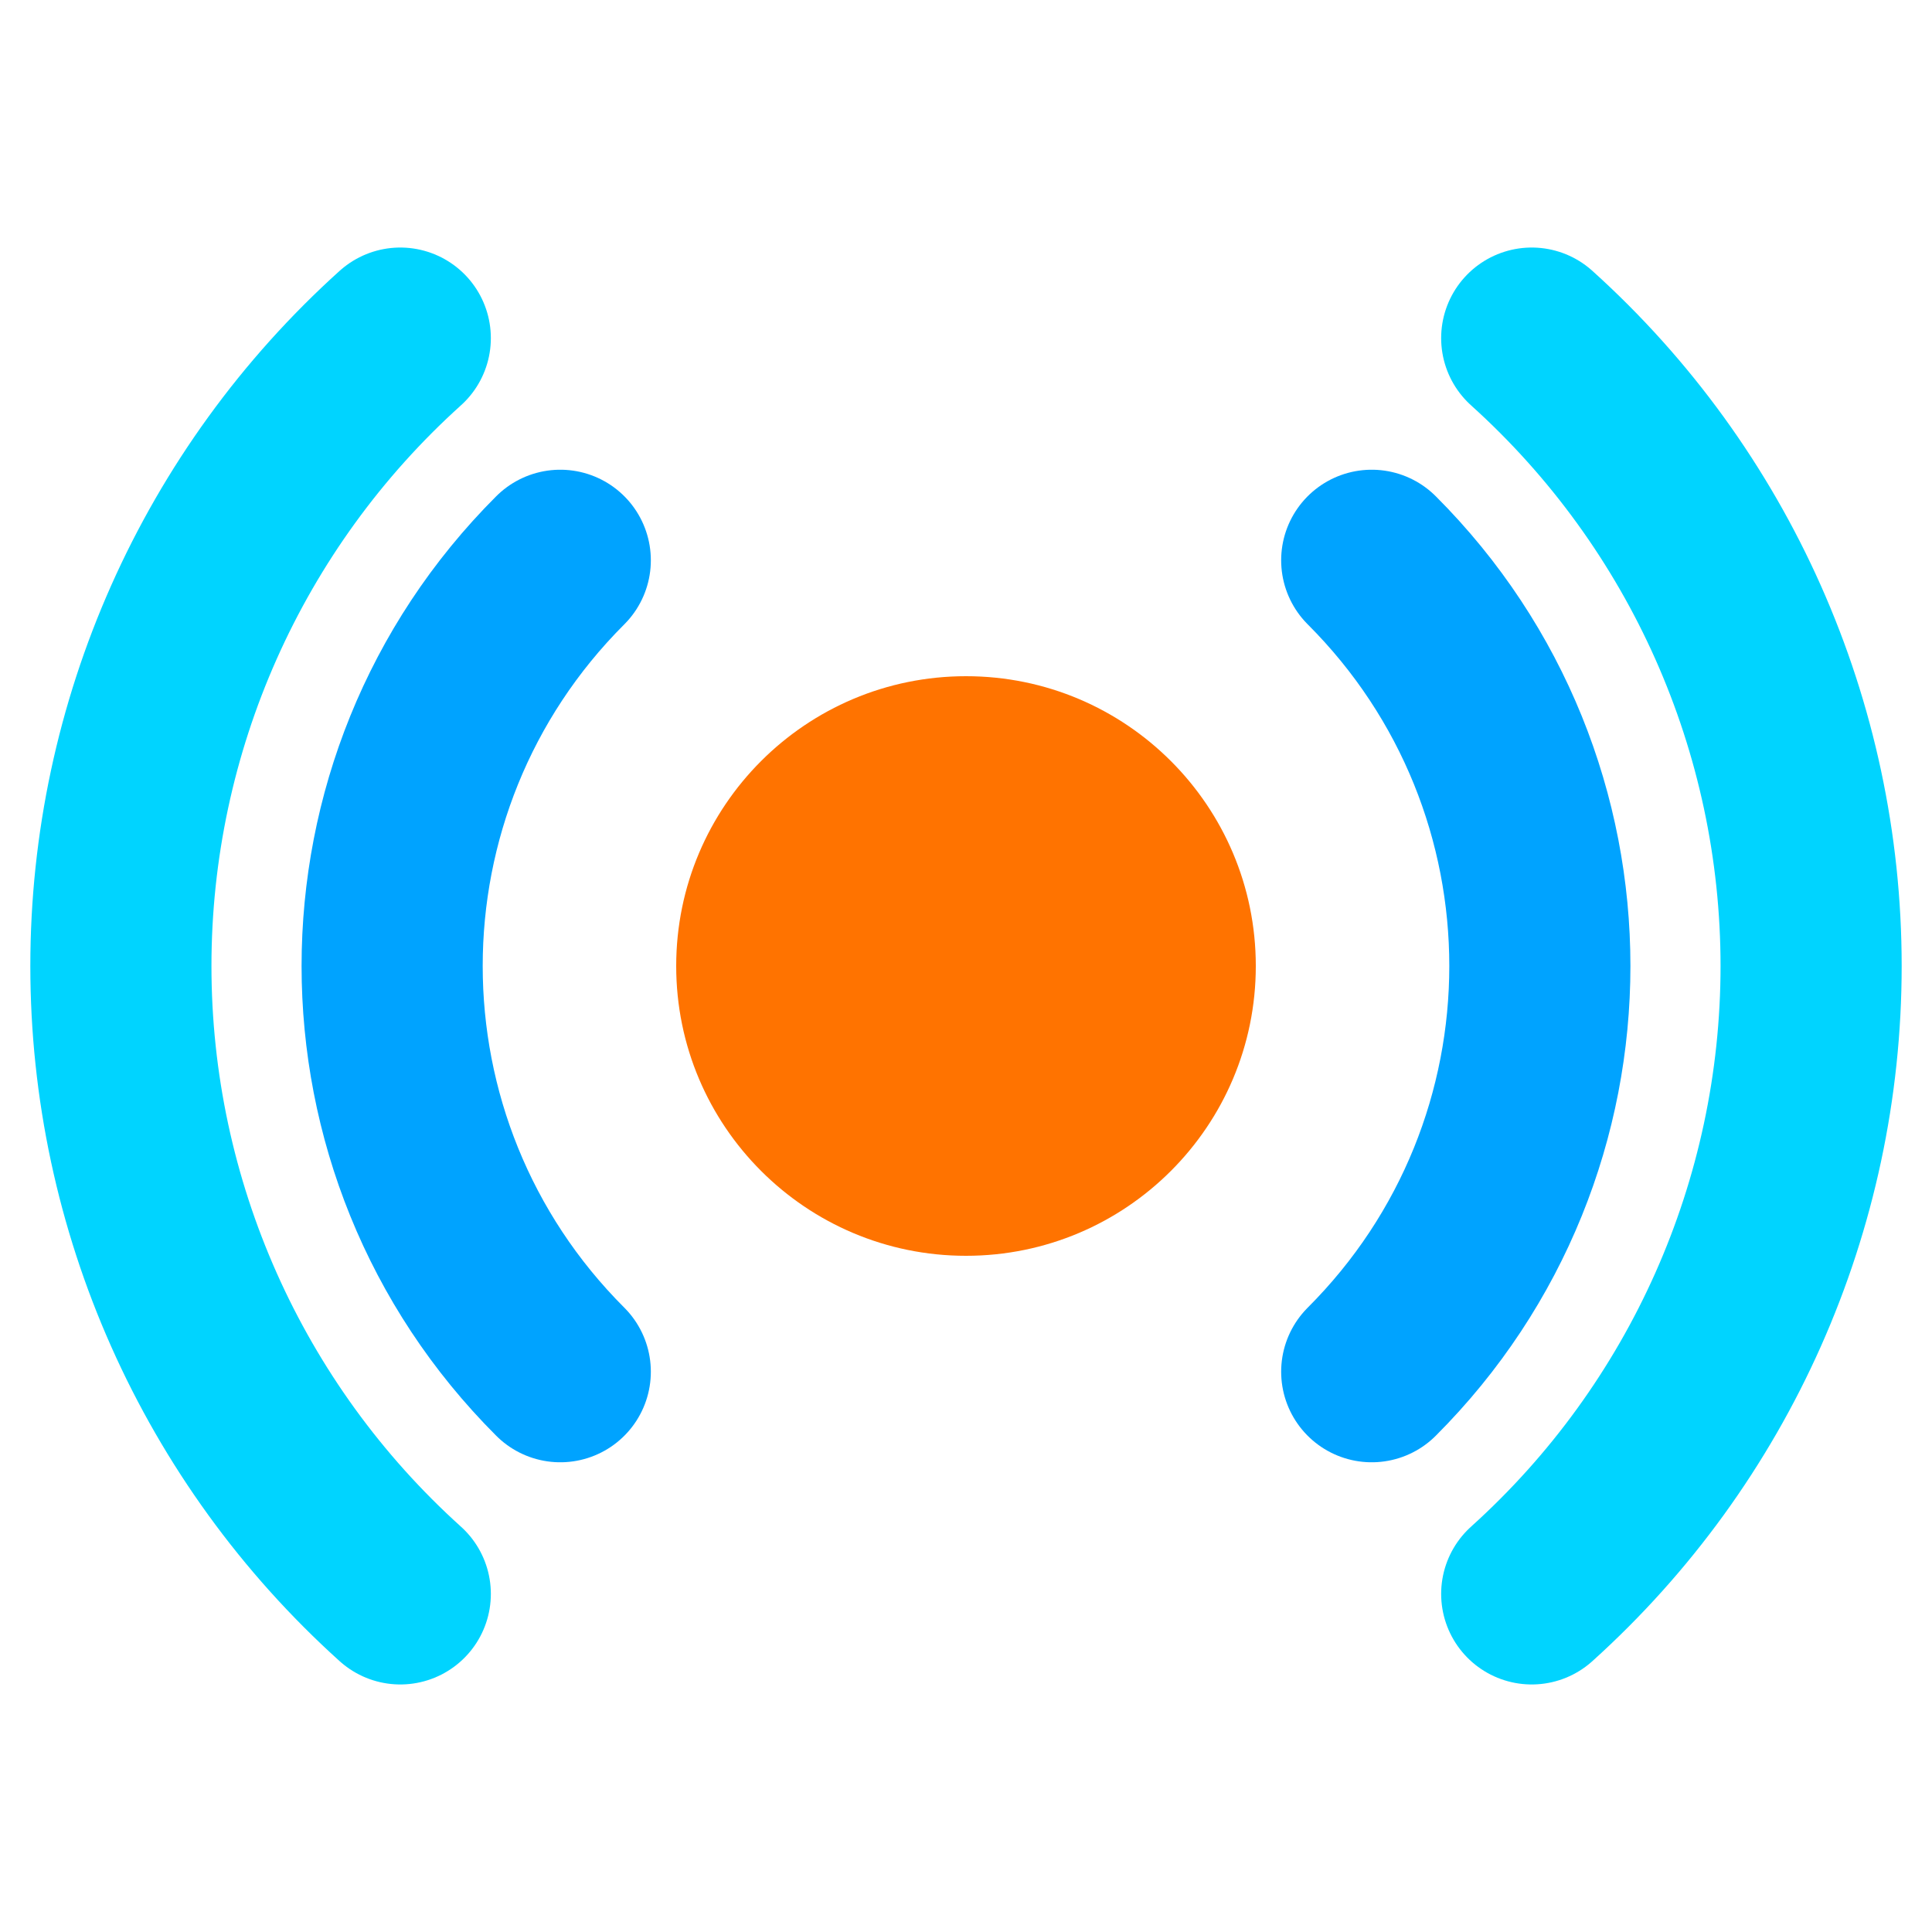
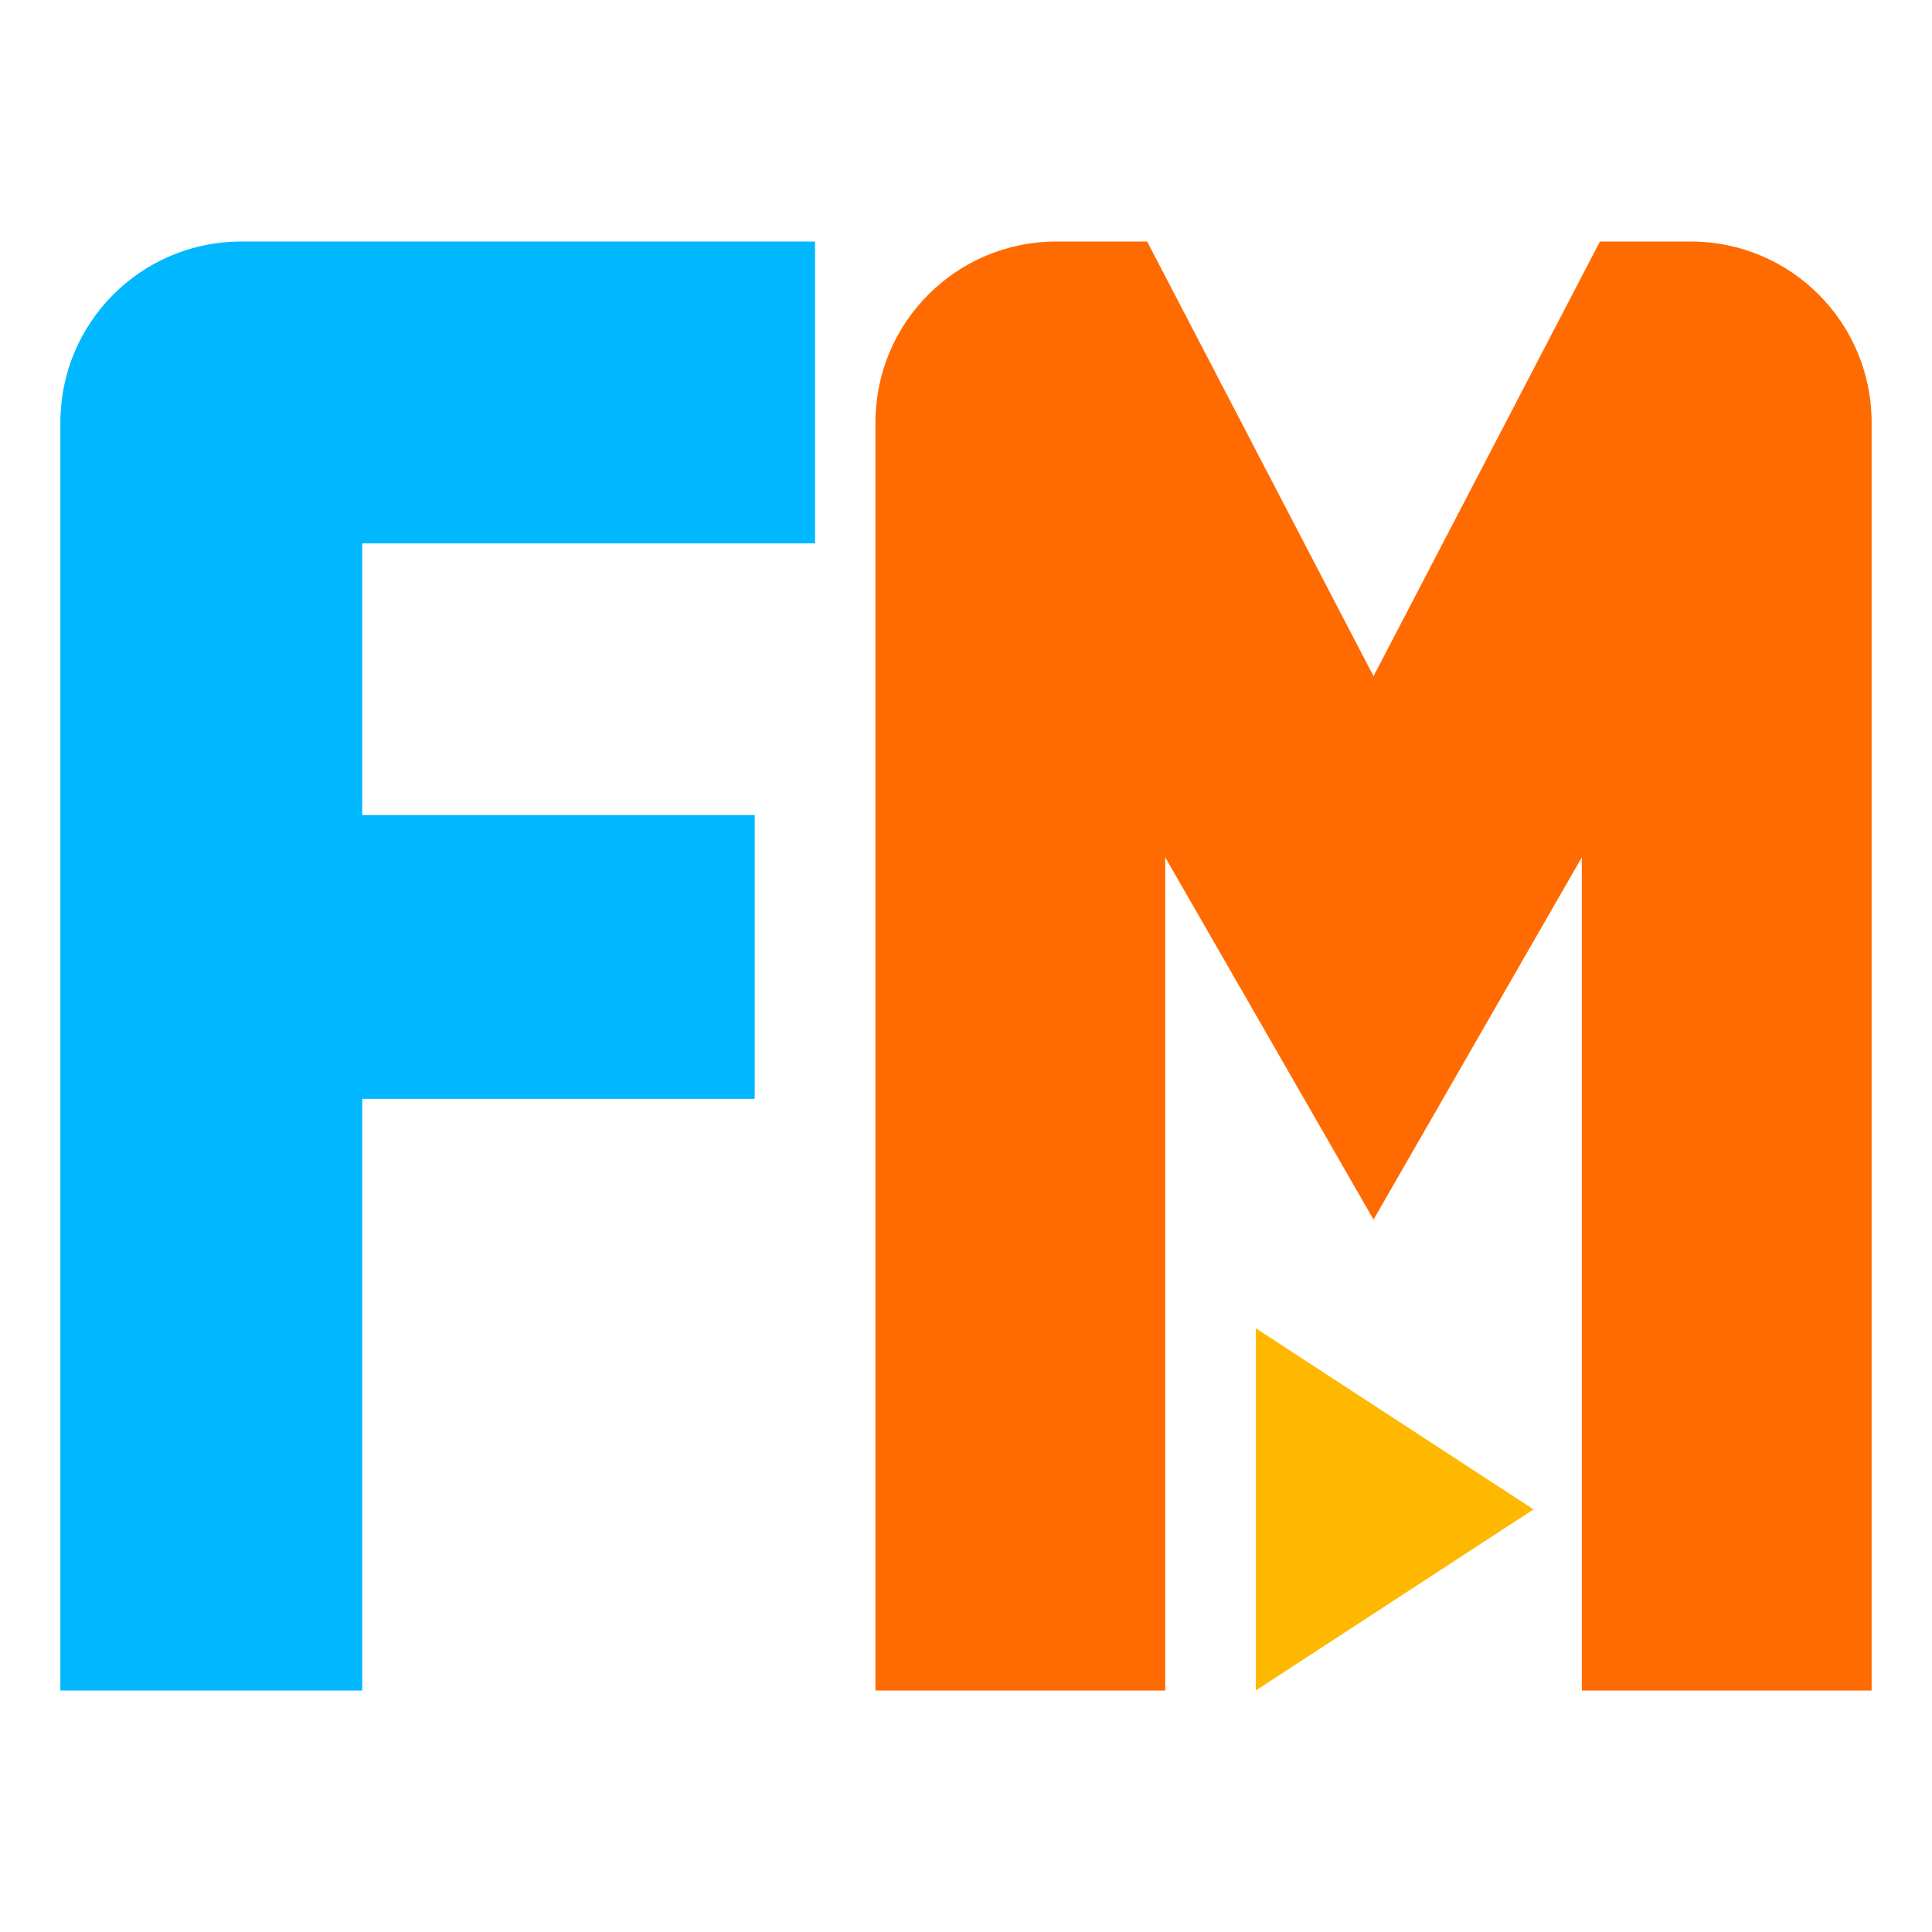
<svg xmlns="http://www.w3.org/2000/svg" viewBox="0 0 32 32" fill="none">
-   <path d="M25.37 5.6A14 14 0 0 1 25.37 26.4" stroke="#00D4FF" stroke-width="3" stroke-linecap="round" />
-   <path d="M6.63 5.6A14 14 0 0 0 6.63 26.4" stroke="#00D4FF" stroke-width="3" stroke-linecap="round" />
-   <path d="M22.72 9.28A9.5 9.5 0 0 1 22.72 22.72" stroke="#00A3FF" stroke-width="3" stroke-linecap="round" />
-   <path d="M9.28 9.28A9.5 9.5 0 0 0 9.28 22.72" stroke="#00A3FF" stroke-width="3" stroke-linecap="round" />
-   <circle cx="16" cy="16" r="4.8" fill="#FF7300" />
+   <path fill="#00B8FF" d="M1 7C1 5.34 2.34 4 4 4H13.5V9H6V13.5H12.5V18.2H6V28H1V7Z" />
+   <path fill="#FF6B00" d="M14.5 7C14.5 5.34 15.84 4 17.5 4H19L22.75 11.2L26.5 4H28C29.66 4 31 5.34 31 7V28H26.2V14.2L22.75 20.2L19.3 14.2V28H14.5V7Z" />
+   <path fill="#FFB800" d="M20.8 22L25.4 25L20.8 28V22Z" />
</svg>
